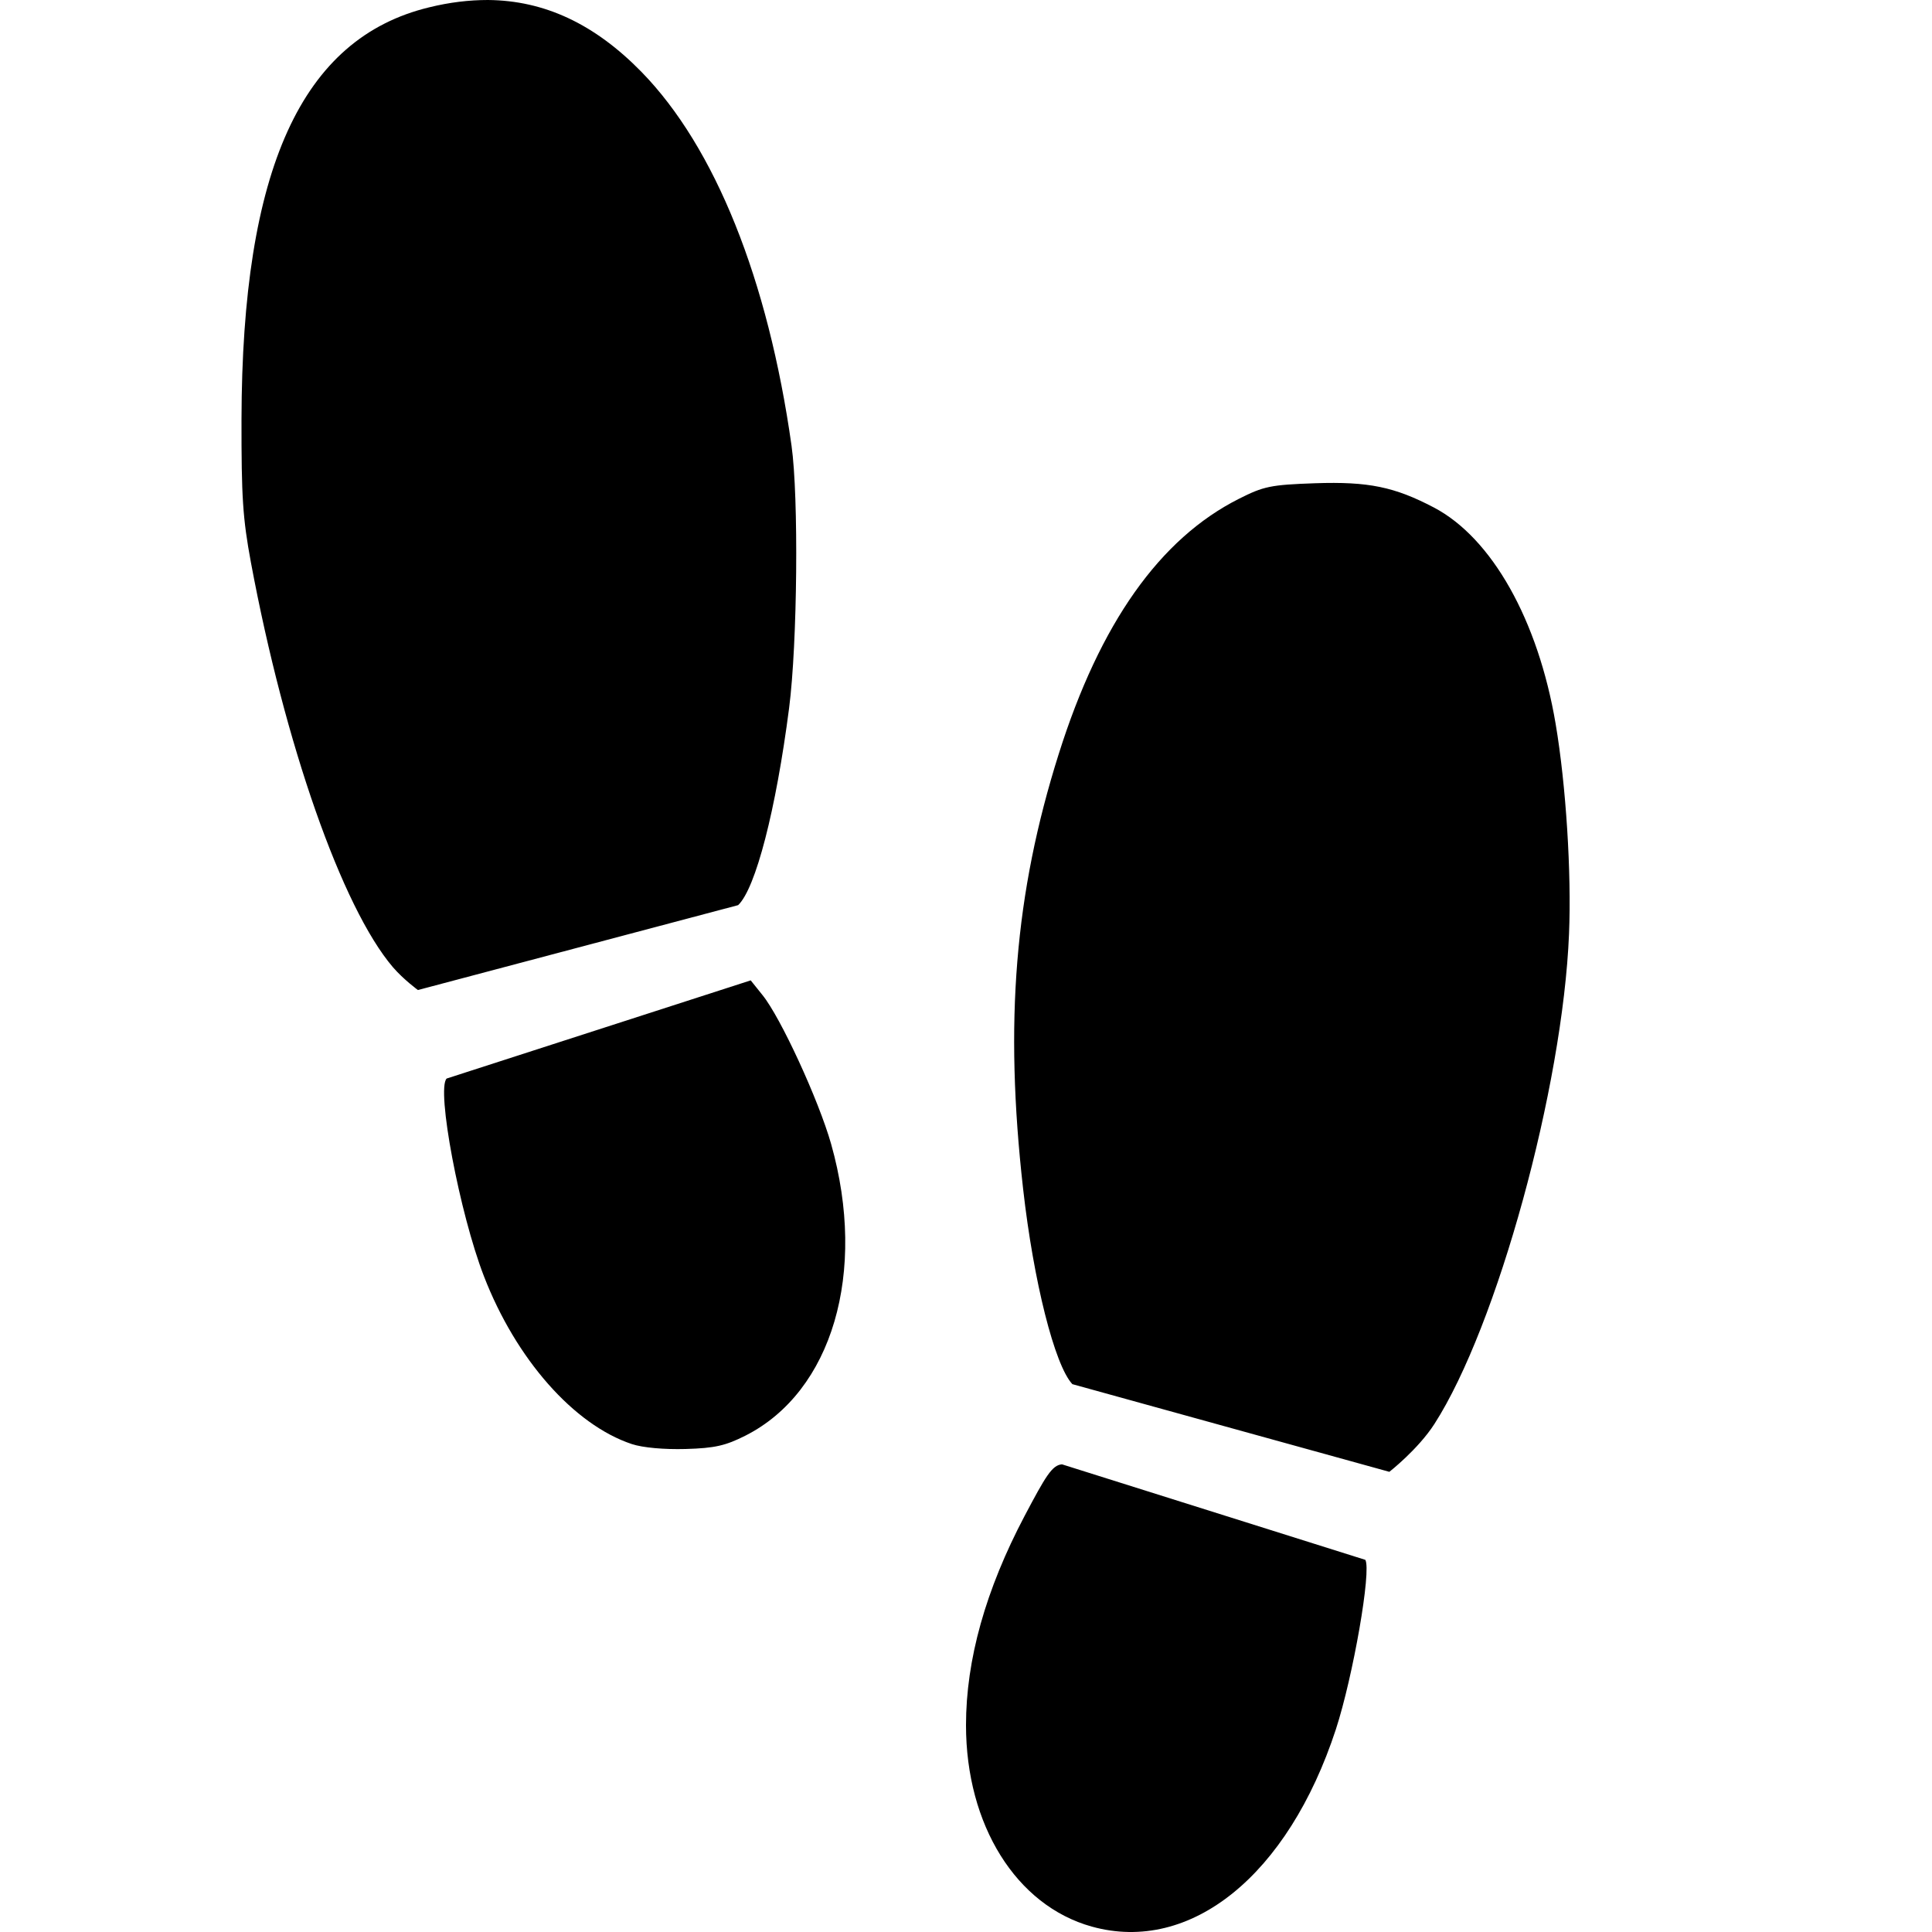
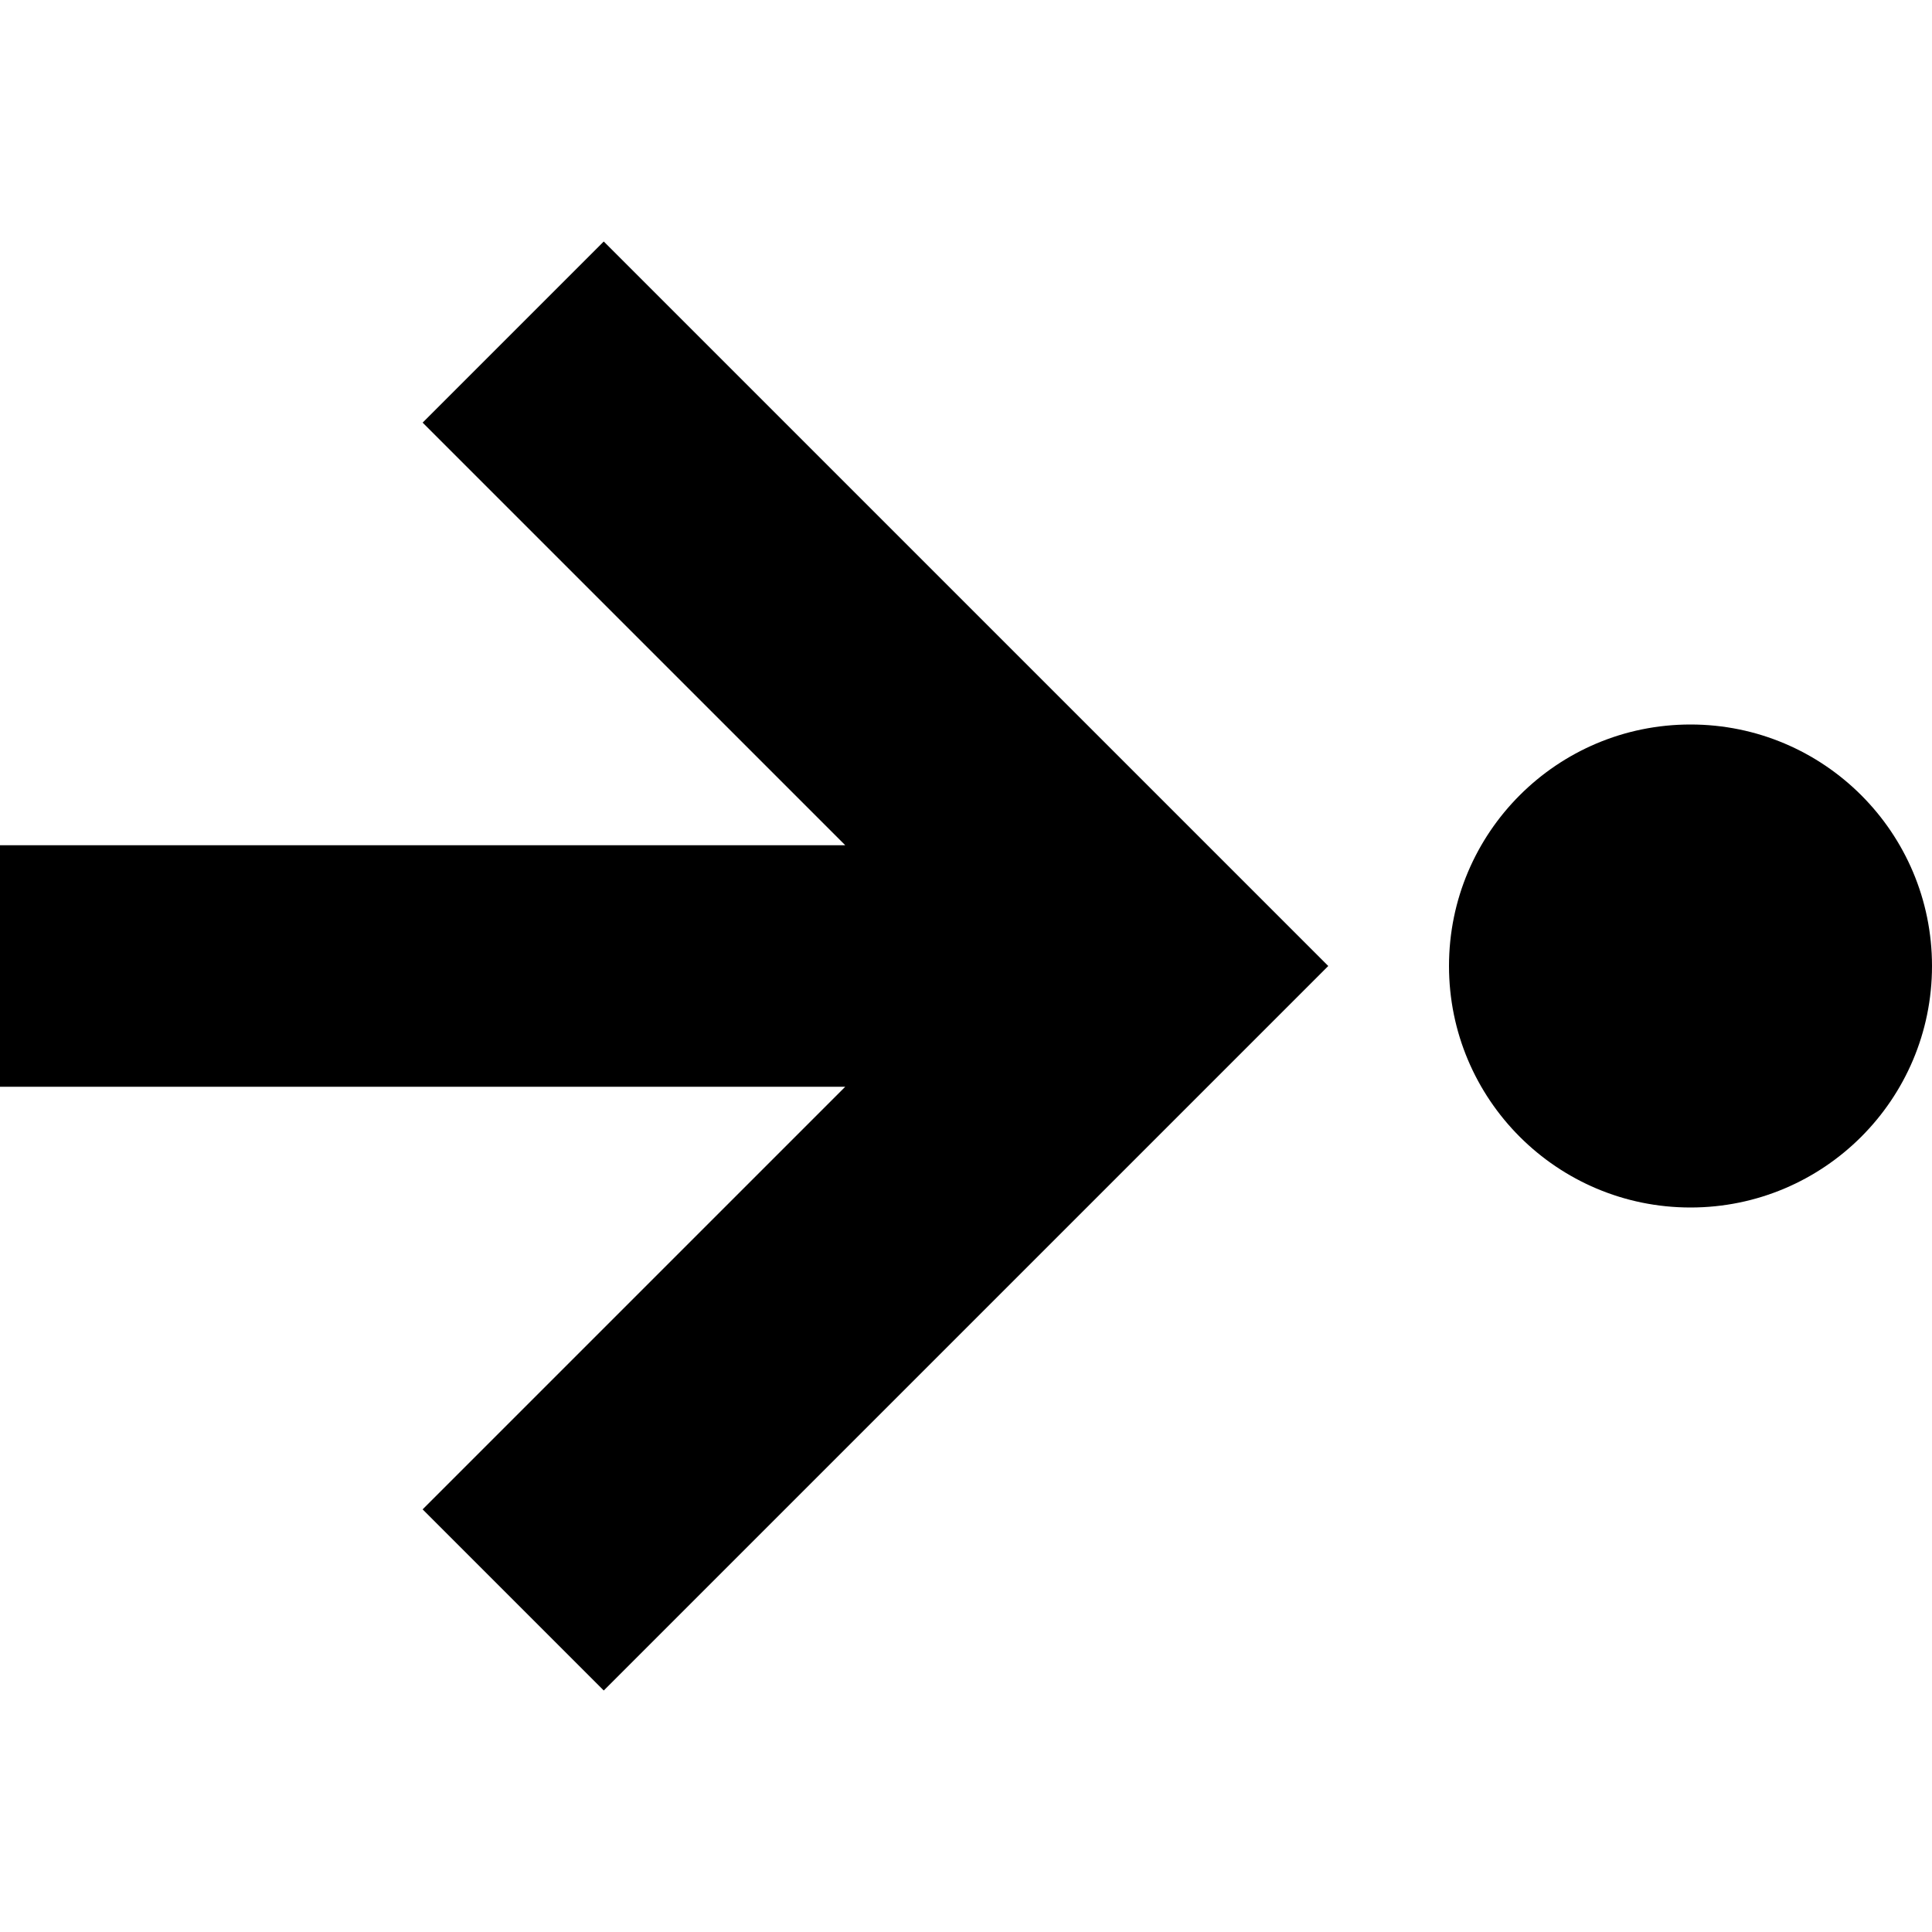
<svg xmlns="http://www.w3.org/2000/svg" width="16" height="16" version="1.1">
-   <path style="fill:currentColor" d="M 4.041,0 C 3.885,0 3.723,0.019 3.553,0.061 2.497,0.317 2.004,1.4 2,3.473 1.999,4.116 2.01,4.291 2.078,4.658 2.359,6.165 2.833,7.517 3.254,8.01 3.343,8.113 3.461,8.199 3.461,8.199 L 6.113,7.496 C 6.258,7.358 6.426,6.708 6.535,5.864 6.604,5.329 6.615,4.116 6.555,3.69 6.361,2.313 5.921,1.219 5.313,0.596 4.926,0.2 4.511,0.004 4.041,0 Z M 10.891,4.002 C 10.522,4.015 10.466,4.027 10.26,4.131 9.605,4.461 9.109,5.162 8.768,6.244 8.403,7.399 8.317,8.468 8.473,9.846 8.559,10.61 8.734,11.307 8.881,11.463 L 11.506,12.189 C 11.506,12.189 11.743,12.004 11.879,11.793 12.399,10.984 12.942,9.006 12.994,7.734 13.015,7.23 12.969,6.501 12.883,5.994 12.738,5.136 12.355,4.455 11.875,4.203 11.549,4.032 11.333,3.987 10.891,4.002 Z M 6.217,8.119 3.699,8.932 C 3.612,9.018 3.806,10.049 4.008,10.57 4.273,11.255 4.752,11.799 5.232,11.959 5.322,11.989 5.5,12.005 5.678,12 5.922,11.993 6.009,11.972 6.174,11.889 6.892,11.525 7.183,10.537 6.883,9.474 6.78,9.111 6.464,8.424 6.314,8.24 Z M 8.795,12.127 C 8.713,12.133 8.659,12.226 8.486,12.553 8.162,13.167 8,13.746 8,14.287 8,15.114 8.416,15.781 9.041,15.955 9.86,16.183 10.667,15.531 11.063,14.322 11.206,13.883 11.359,13.005 11.307,12.918 Z" />
+   <circle style="fill:currentColor" cx="14" cy="8" r="2" />
+   <path style="fill:currentColor" d="M 0,9 H 7 L 3.5,12.5 5,14 11,8 5,2 3.5,3.5 7,7 H 0 Z" />
</svg>
